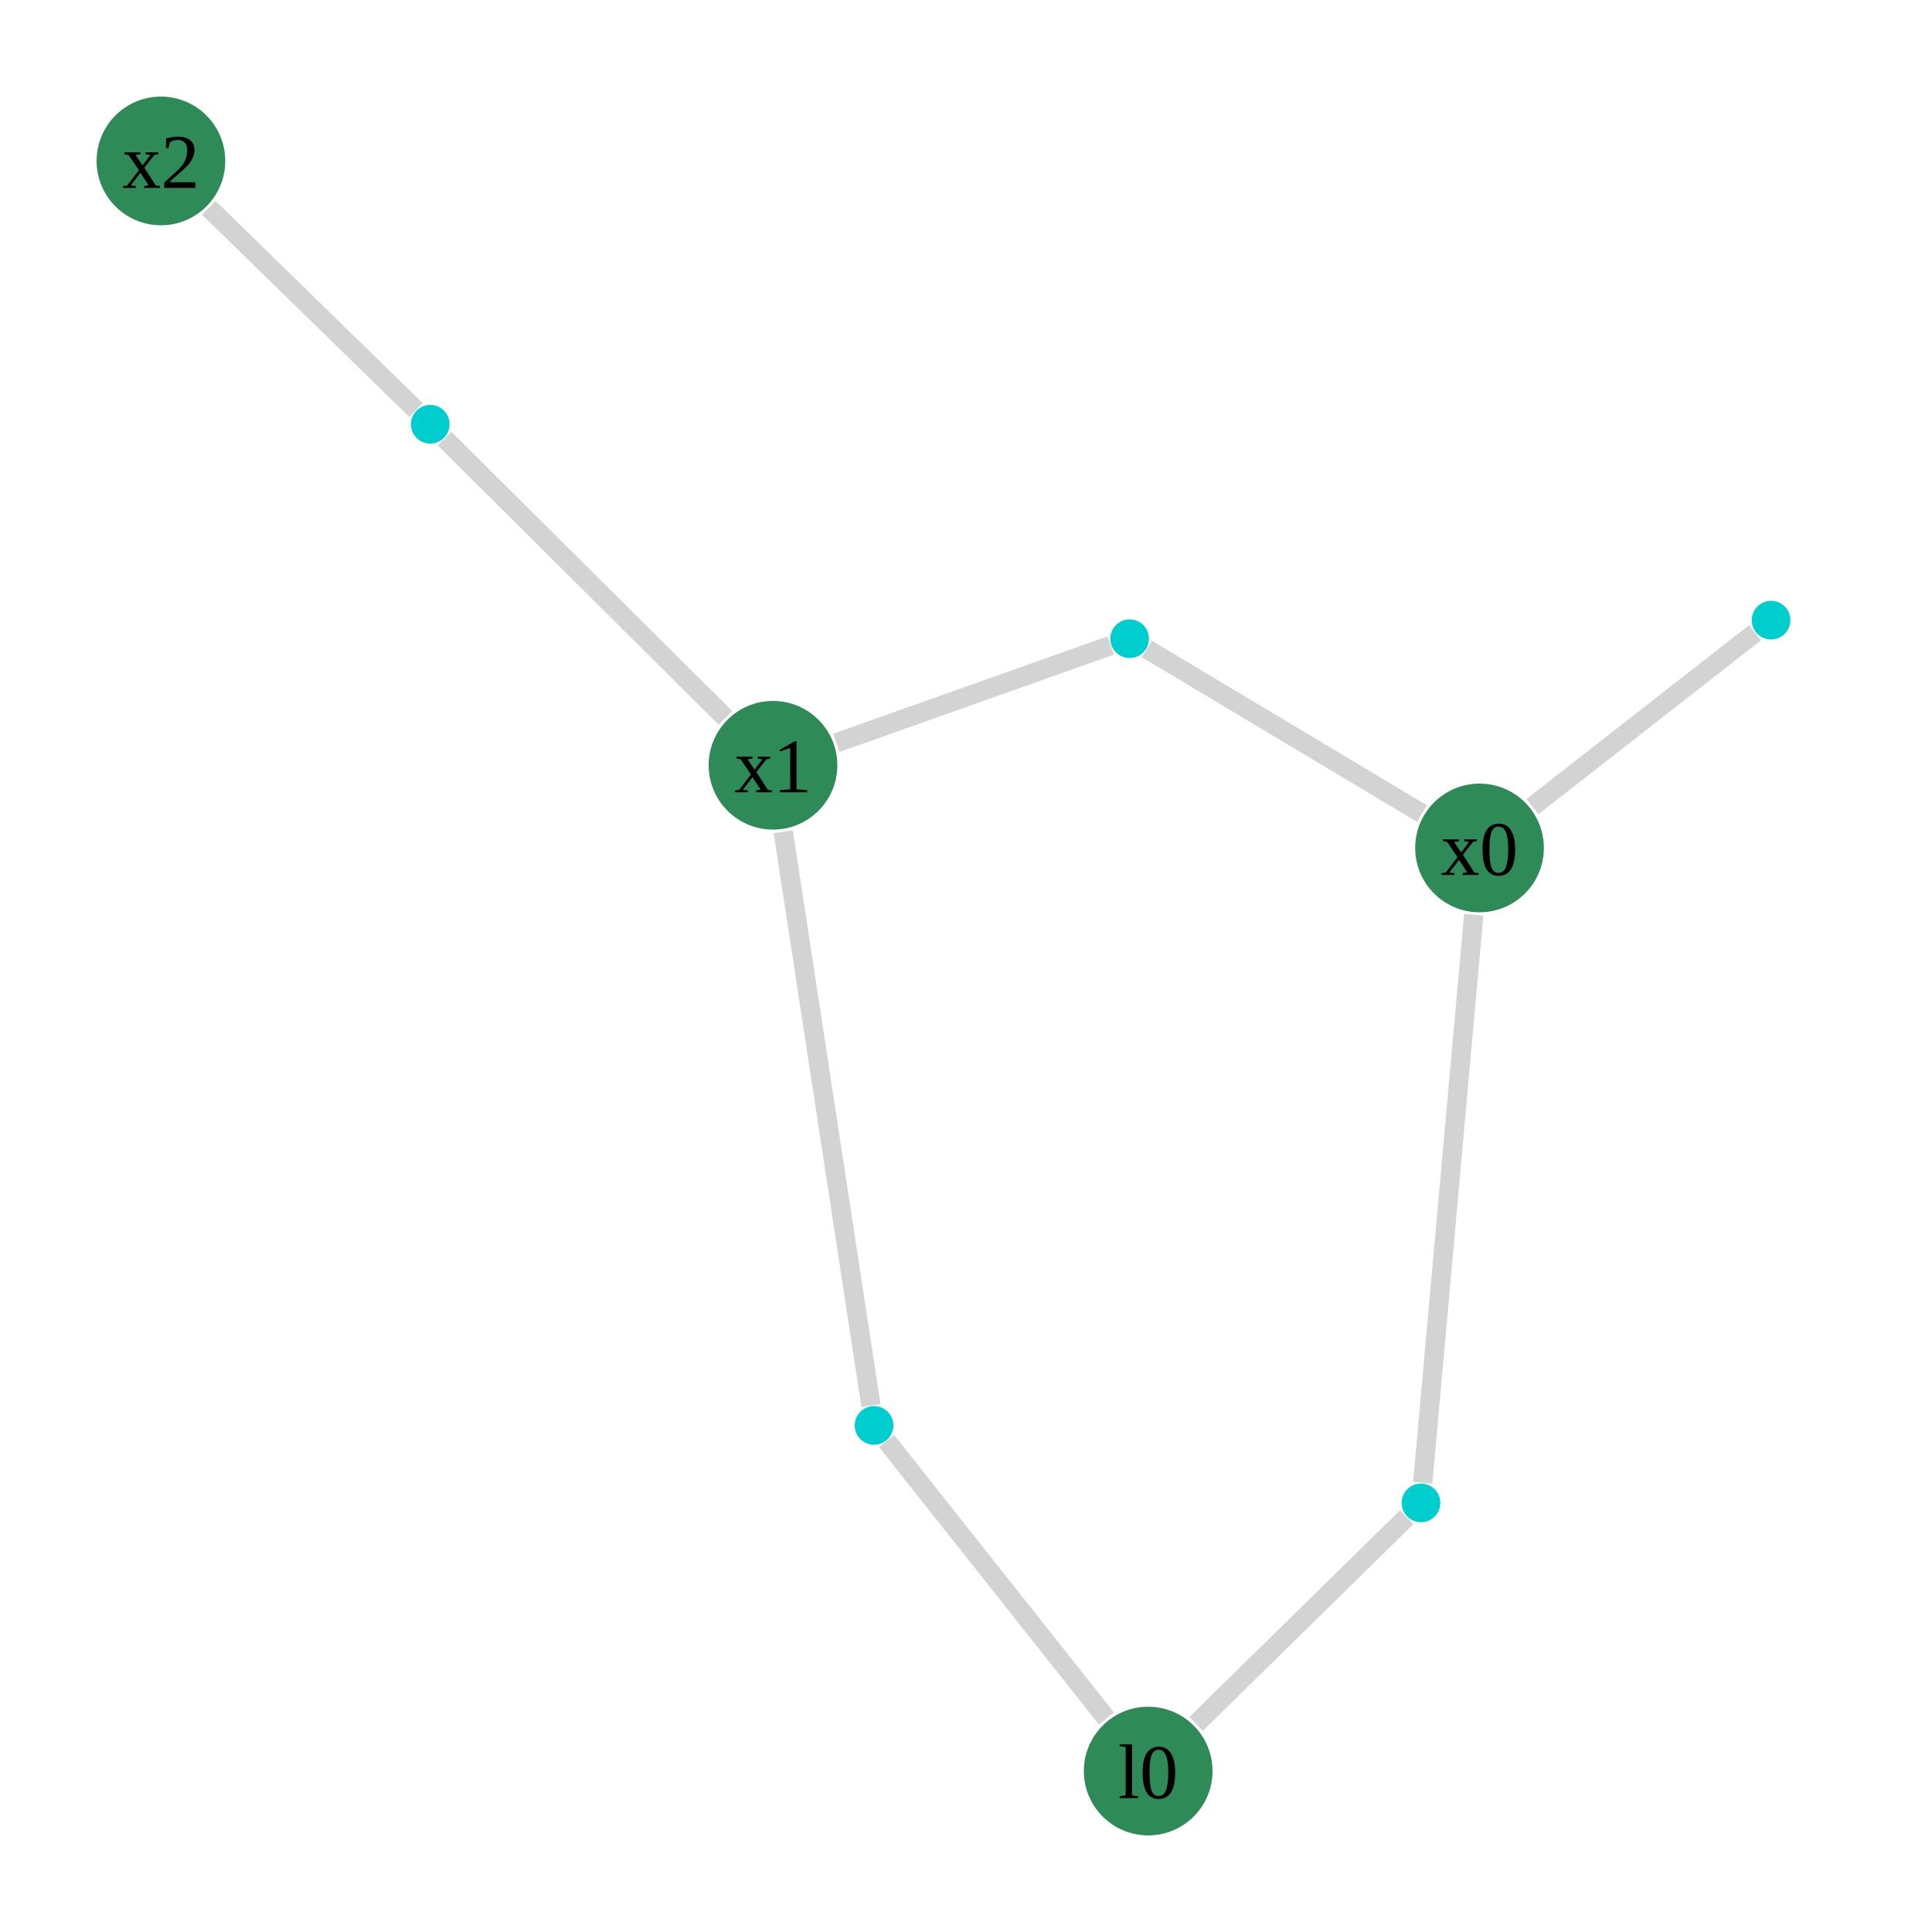
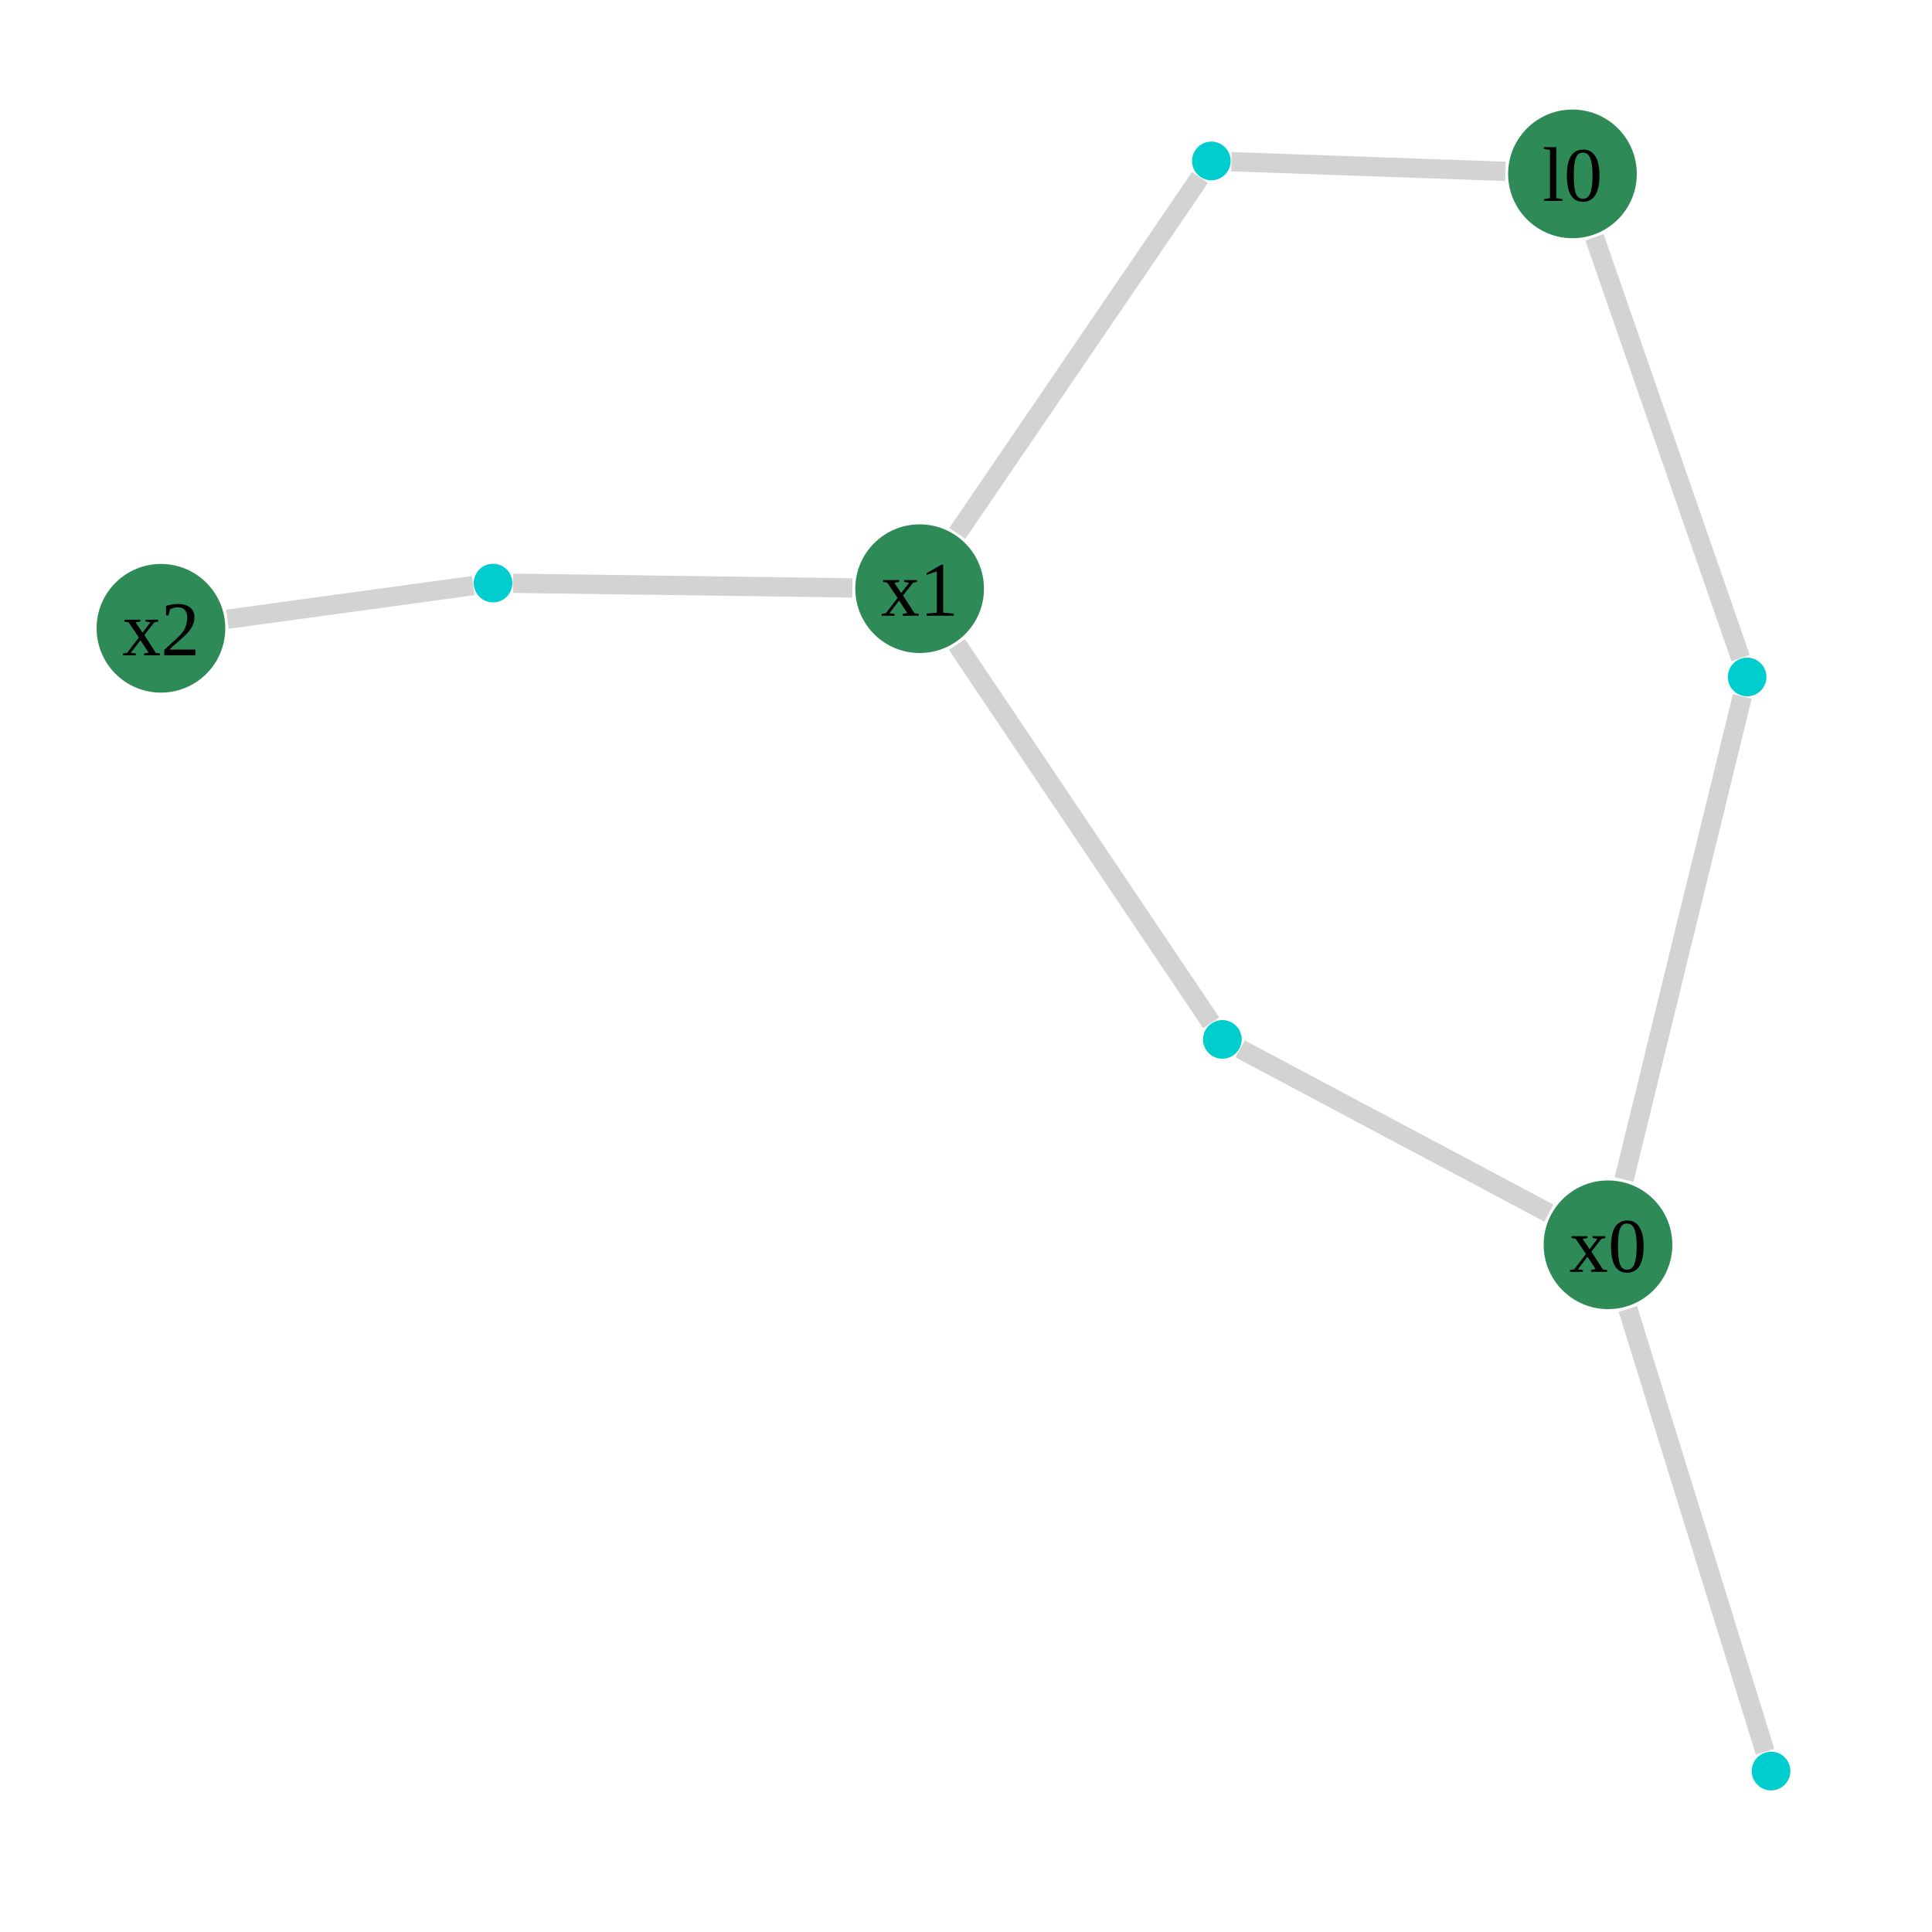
<svg xmlns="http://www.w3.org/2000/svg" version="1.2" width="100mm" height="100mm" viewBox="0 0 100 100" stroke="none" fill="#000000" stroke-width="0.3" font-size="3.88">
  <defs>
    <marker id="arrow" markerWidth="15" markerHeight="7" refX="5" refY="3.5" orient="auto" markerUnits="strokeWidth">
      <path d="M0,0 L15,3.5 L0,7 z" stroke="context-stroke" fill="context-stroke" />
    </marker>
  </defs>
-   <g stroke-width="1" fill="#000000" fill-opacity="0.000" stroke="#D3D3D3" id="img-7fad6db1-1">
-     <g transform="translate(85.08,37.25)">
-       <path fill="none" d="M-5.76,4.5 L 5.76 -4.5" class="primitive" />
+   <g stroke-width="1" fill="#000000" fill-opacity="0.000" stroke="#D3D3D3" id="img-3c39f09e-1">
+     <g transform="translate(87.81,79.21)">
+       <path fill="none" d="M-3.55,-11.46 L 3.55 11.46" class="primitive" />
    </g>
-     <g transform="translate(66.48,37.85)">
-       <path fill="none" d="M7.12,4.26 L -7.12 -4.26" class="primitive" />
+     <g transform="translate(72.18,58.54)">
+       <path fill="none" d="M7.99,4.25 L -7.99 -4.25" class="primitive" />
    </g>
-     <g transform="translate(74.96,62.05)">
-       <path fill="none" d="M1.32,-14.7 L -1.32 14.7" class="primitive" />
+     <g transform="translate(87.12,48.55)">
+       <path fill="none" d="M-3.06,12.5 L 3.06 -12.5" class="primitive" />
    </g>
-     <g transform="translate(50.39,35.93)">
-       <path fill="none" d="M-7.1,2.52 L 7.1 -2.52" class="primitive" />
+     <g transform="translate(56.11,43.15)">
+       <path fill="none" d="M-6.58,-9.79 L 6.58 9.79" class="primitive" />
    </g>
-     <g transform="translate(42.81,57.9)">
-       <path fill="none" d="M-2.27,-14.85 L 2.27 14.85" class="primitive" />
+     <g transform="translate(55.83,18.4)">
+       <path fill="none" d="M-6.28,9.21 L 6.28 -9.21" class="primitive" />
    </g>
-     <g transform="translate(30.28,29.93)">
-       <path fill="none" d="M7.27,7.23 L -7.27 -7.23" class="primitive" />
+     <g transform="translate(35.34,30.31)">
+       <path fill="none" d="M8.78,0.12 L -8.78 -0.12" class="primitive" />
    </g>
-     <g transform="translate(67.36,83.88)">
-       <path fill="none" d="M-5.45,5.35 L 5.45 -5.35" class="primitive" />
+     <g transform="translate(86.31,23.17)">
+       <path fill="none" d="M-3.78,-10.89 L 3.78 10.89" class="primitive" />
    </g>
-     <g transform="translate(51.58,81.77)">
-       <path fill="none" d="M5.69,7.18 L -5.69 -7.18" class="primitive" />
+     <g transform="translate(70.83,8.62)">
+       <path fill="none" d="M7.09,0.25 L -7.09 -0.25" class="primitive" />
    </g>
-     <g transform="translate(16.17,15.99)">
-       <path fill="none" d="M-5.36,-5.23 L 5.36 5.23" class="primitive" />
+     <g transform="translate(18.13,31.18)">
+       <path fill="none" d="M-6.36,0.87 L 6.36 -0.87" class="primitive" />
    </g>
  </g>
-   <g stroke-width="1" stroke="#D3D3D3" id="img-7fad6db1-2">
+   <g stroke-width="1" stroke="#D3D3D3" id="img-3c39f09e-2">
</g>
-   <g font-size="4" stroke="#000000" stroke-opacity="0.000" fill="#000000" id="img-7fad6db1-3">
+   <g font-size="4" stroke="#000000" stroke-opacity="0.000" fill="#000000" id="img-3c39f09e-3">
</g>
-   <g stroke-width="0" stroke="#000000" stroke-opacity="0.000" id="img-7fad6db1-4">
-     <g transform="translate(76.58,43.89)" fill="#2E8B57">
+   <g stroke-width="0" stroke="#000000" stroke-opacity="0.000" id="img-3c39f09e-4">
+     <g transform="translate(83.23,64.43)" fill="#2E8B57">
      <circle cx="0" cy="0" r="3.33" class="primitive" />
    </g>
-     <g transform="translate(40.01,39.61)" fill="#2E8B57">
+     <g transform="translate(47.6,30.47)" fill="#2E8B57">
      <circle cx="0" cy="0" r="3.33" class="primitive" />
    </g>
-     <g transform="translate(59.43,91.67)" fill="#2E8B57">
+     <g transform="translate(81.39,9)" fill="#2E8B57">
      <circle cx="0" cy="0" r="3.33" class="primitive" />
    </g>
-     <g transform="translate(91.67,32.1)" fill="#00CDCD">
+     <g transform="translate(91.67,91.67)" fill="#00CDCD">
      <circle cx="0" cy="0" r="1" class="primitive" />
    </g>
-     <g transform="translate(58.47,33.06)" fill="#00CDCD">
+     <g transform="translate(63.27,53.8)" fill="#00CDCD">
      <circle cx="0" cy="0" r="1" class="primitive" />
    </g>
-     <g transform="translate(73.55,77.79)" fill="#00CDCD">
+     <g transform="translate(90.43,35.04)" fill="#00CDCD">
      <circle cx="0" cy="0" r="1" class="primitive" />
    </g>
-     <g transform="translate(45.24,73.78)" fill="#00CDCD">
+     <g transform="translate(62.7,8.33)" fill="#00CDCD">
      <circle cx="0" cy="0" r="1" class="primitive" />
    </g>
-     <g transform="translate(8.33,8.33)" fill="#2E8B57">
+     <g transform="translate(8.33,32.52)" fill="#2E8B57">
      <circle cx="0" cy="0" r="3.33" class="primitive" />
    </g>
-     <g transform="translate(22.27,21.96)" fill="#00CDCD">
+     <g transform="translate(25.52,30.18)" fill="#00CDCD">
      <circle cx="0" cy="0" r="1" class="primitive" />
    </g>
  </g>
-   <g font-size="4" stroke="#000000" stroke-opacity="0.000" fill="#000000" id="img-7fad6db1-5">
-     <g transform="translate(76.58,43.89)">
+   <g font-size="4" stroke="#000000" stroke-opacity="0.000" fill="#000000" id="img-3c39f09e-5">
+     <g transform="translate(83.23,64.43)">
      <g class="primitive">
        <text text-anchor="middle" dy="0.35em">x0</text>
      </g>
    </g>
-     <g transform="translate(40.01,39.61)">
+     <g transform="translate(47.6,30.47)">
      <g class="primitive">
        <text text-anchor="middle" dy="0.35em">x1</text>
      </g>
    </g>
-     <g transform="translate(59.43,91.67)">
+     <g transform="translate(81.39,9)">
      <g class="primitive">
        <text text-anchor="middle" dy="0.35em">l0</text>
      </g>
    </g>
-     <g transform="translate(91.67,32.1)">
+     <g transform="translate(91.67,91.67)">
      <g class="primitive">
        <text text-anchor="middle" dy="0.35em" />
      </g>
    </g>
-     <g transform="translate(58.47,33.06)">
+     <g transform="translate(63.27,53.8)">
      <g class="primitive">
        <text text-anchor="middle" dy="0.35em" />
      </g>
    </g>
-     <g transform="translate(73.55,77.79)">
+     <g transform="translate(90.43,35.04)">
      <g class="primitive">
        <text text-anchor="middle" dy="0.35em" />
      </g>
    </g>
-     <g transform="translate(45.24,73.78)">
+     <g transform="translate(62.7,8.33)">
      <g class="primitive">
        <text text-anchor="middle" dy="0.35em" />
      </g>
    </g>
-     <g transform="translate(8.33,8.33)">
+     <g transform="translate(8.33,32.52)">
      <g class="primitive">
        <text text-anchor="middle" dy="0.35em">x2</text>
      </g>
    </g>
-     <g transform="translate(22.27,21.96)">
+     <g transform="translate(25.52,30.18)">
      <g class="primitive">
        <text text-anchor="middle" dy="0.35em" />
      </g>
    </g>
  </g>
</svg>
